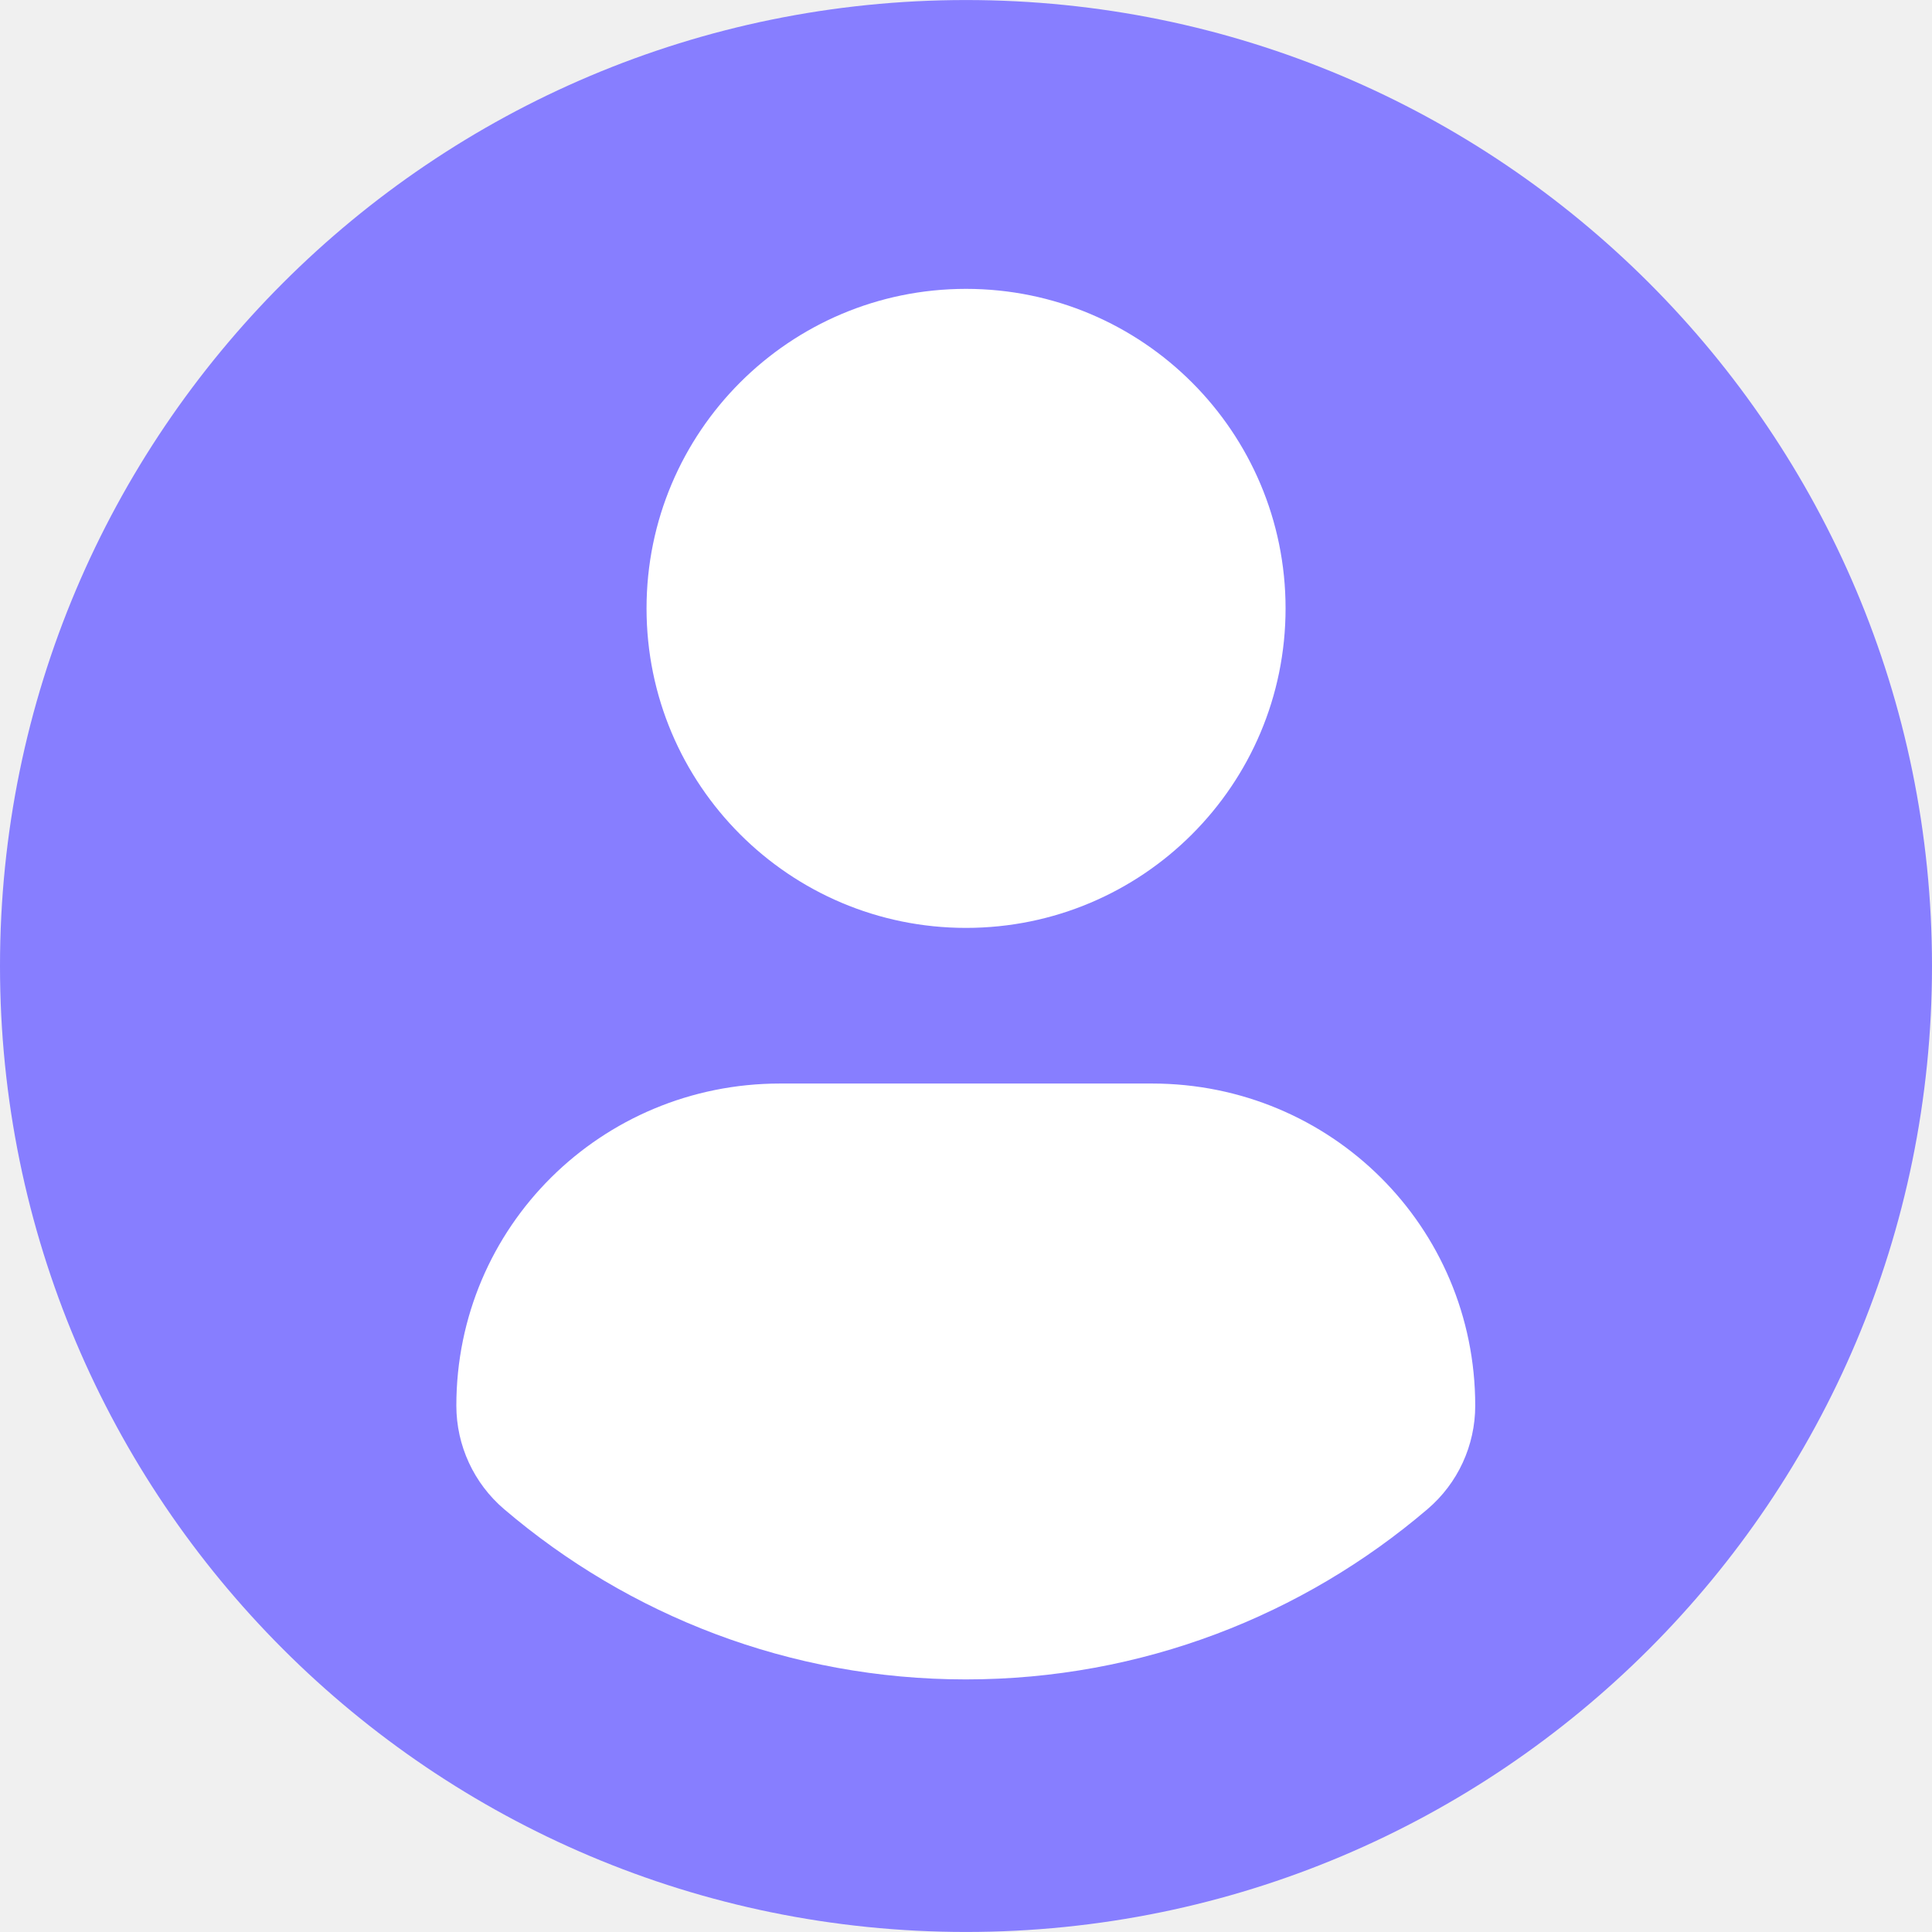
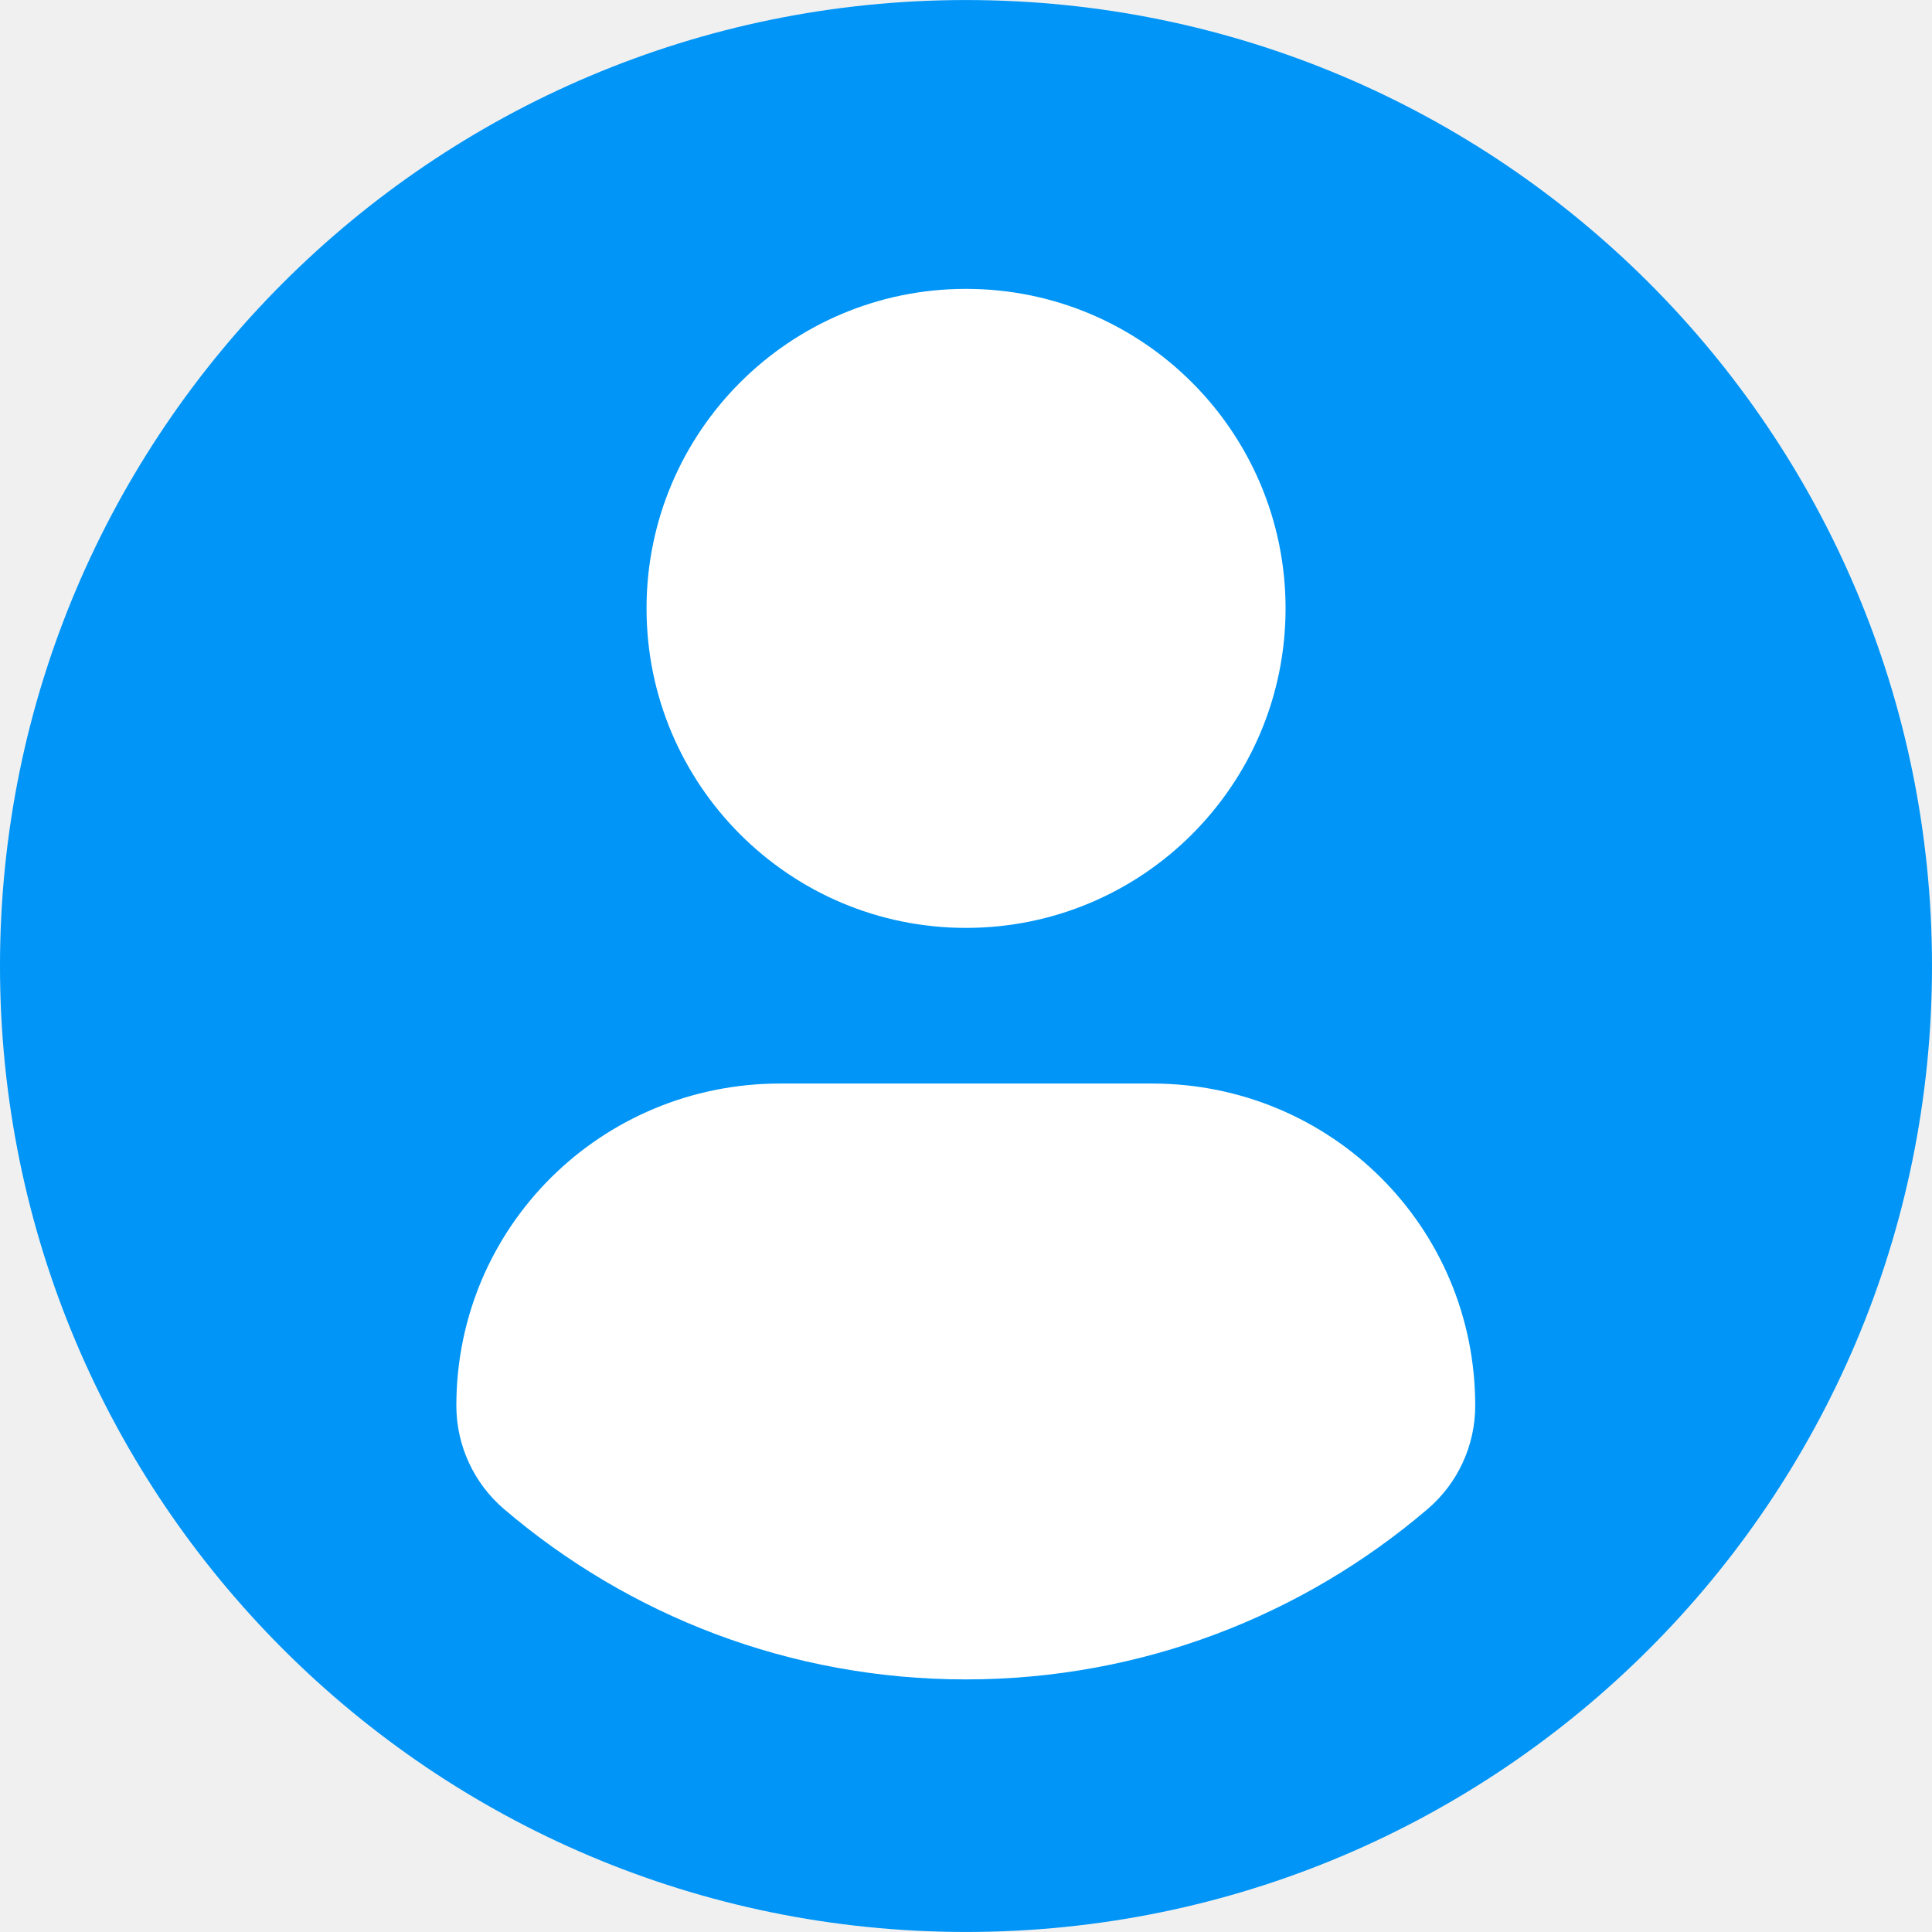
<svg xmlns="http://www.w3.org/2000/svg" width="54" height="54" viewBox="0 0 54 54" fill="none">
  <g clip-path="url(#clip0_1574_2829)">
    <ellipse cx="27.034" cy="26.966" rx="26.494" ry="25.954" fill="white" />
-     <path d="M27 0.001C12.09 0.001 0 12.089 0 27C0 41.912 12.089 53.999 27 53.999C41.913 53.999 54 41.912 54 27C54 12.089 41.913 0.001 27 0.001ZM27 8.074C31.934 8.074 35.932 12.073 35.932 17.005C35.932 21.937 31.934 25.935 27 25.935C22.069 25.935 18.071 21.937 18.071 17.005C18.071 12.073 22.069 8.074 27 8.074ZM26.994 46.94C22.073 46.94 17.567 45.148 14.091 42.182C13.244 41.46 12.755 40.401 12.755 39.289C12.755 34.288 16.803 30.285 21.805 30.285H32.197C37.201 30.285 41.233 34.288 41.233 39.289C41.233 40.402 40.747 41.459 39.899 42.181C36.424 45.148 31.916 46.94 26.994 46.94Z" fill="#877EFF" />
+     <path d="M27 0.001C12.09 0.001 0 12.089 0 27C0 41.912 12.089 53.999 27 53.999C41.913 53.999 54 41.912 54 27C54 12.089 41.913 0.001 27 0.001ZM27 8.074C31.934 8.074 35.932 12.073 35.932 17.005C35.932 21.937 31.934 25.935 27 25.935C22.069 25.935 18.071 21.937 18.071 17.005C18.071 12.073 22.069 8.074 27 8.074ZM26.994 46.94C22.073 46.94 17.567 45.148 14.091 42.182C13.244 41.46 12.755 40.401 12.755 39.289C12.755 34.288 16.803 30.285 21.805 30.285H32.197C37.201 30.285 41.233 34.288 41.233 39.289C41.233 40.402 40.747 41.459 39.899 42.181C36.424 45.148 31.916 46.94 26.994 46.94Z" fill="#0095F6" />
  </g>
  <defs>
    <clipPath id="clip0_1574_2829">
      <rect width="54" height="54" fill="white" />
    </clipPath>
  </defs>
</svg>
